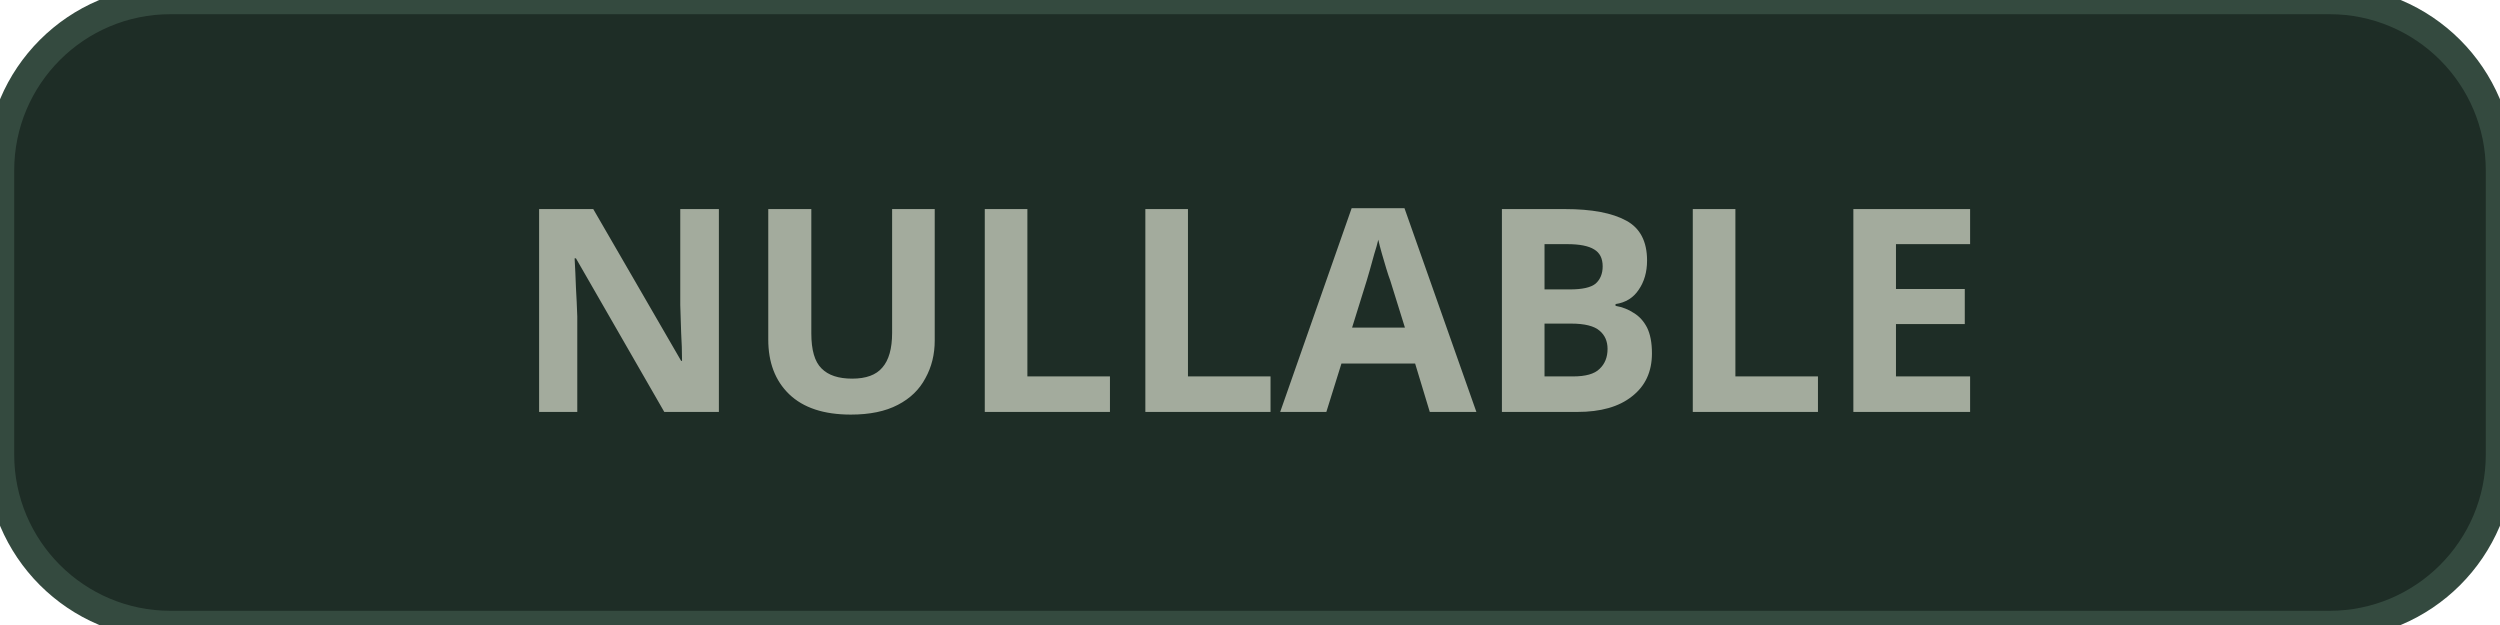
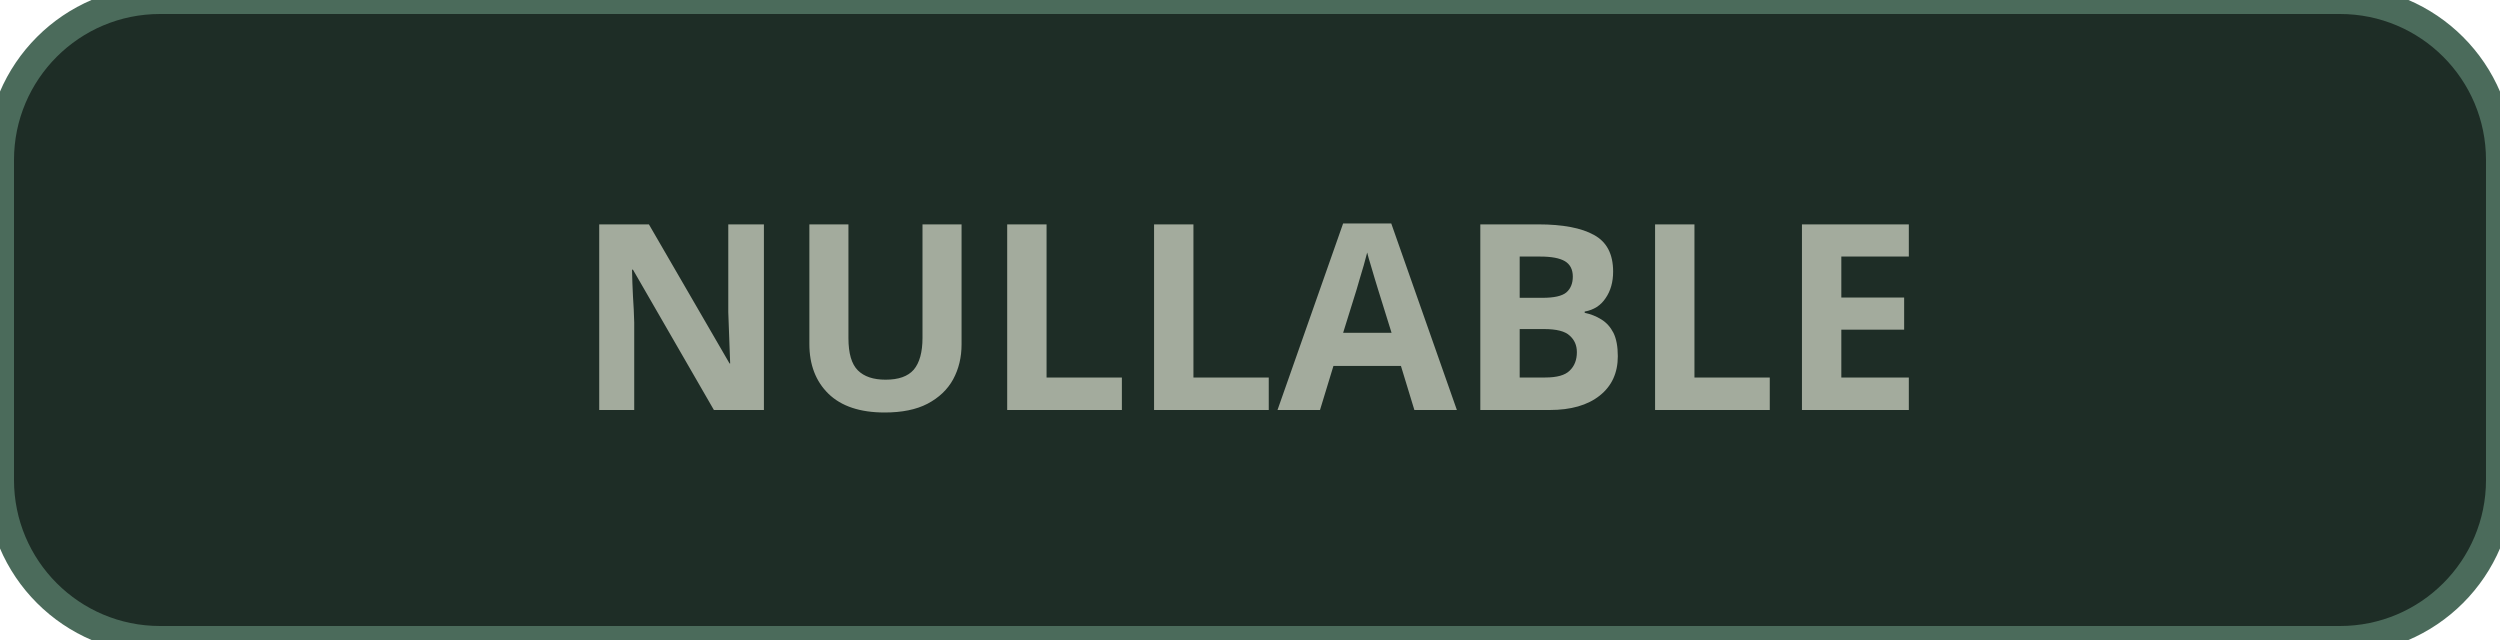
- <svg xmlns="http://www.w3.org/2000/svg" width="88" height="22" viewBox="0 0 88 22">
-   <rect width="88" height="22" rx="6" fill="#1E2D26" stroke="#344A3F" stroke-width="1" />
-   <text x="44.0" y="14.5" fill="#A3AB9D" font-family="Segoe UI, system-ui, sans-serif" font-size="10" font-weight="700" text-anchor="middle">NULLABLE</text>
+ <svg xmlns="http://www.w3.org/2000/svg" width="125" height="32" viewBox="0 0 125 32">
+   <rect width="125" height="32" rx="8" fill="#1E2D26" stroke="#4B6B5B" stroke-width="1.4" />
+   <text x="62.5" y="20.5" fill="#A3AB9D" font-family="Segoe UI, system-ui, sans-serif" font-size="13" font-weight="800" text-anchor="middle">NULLABLE</text>
</svg>
